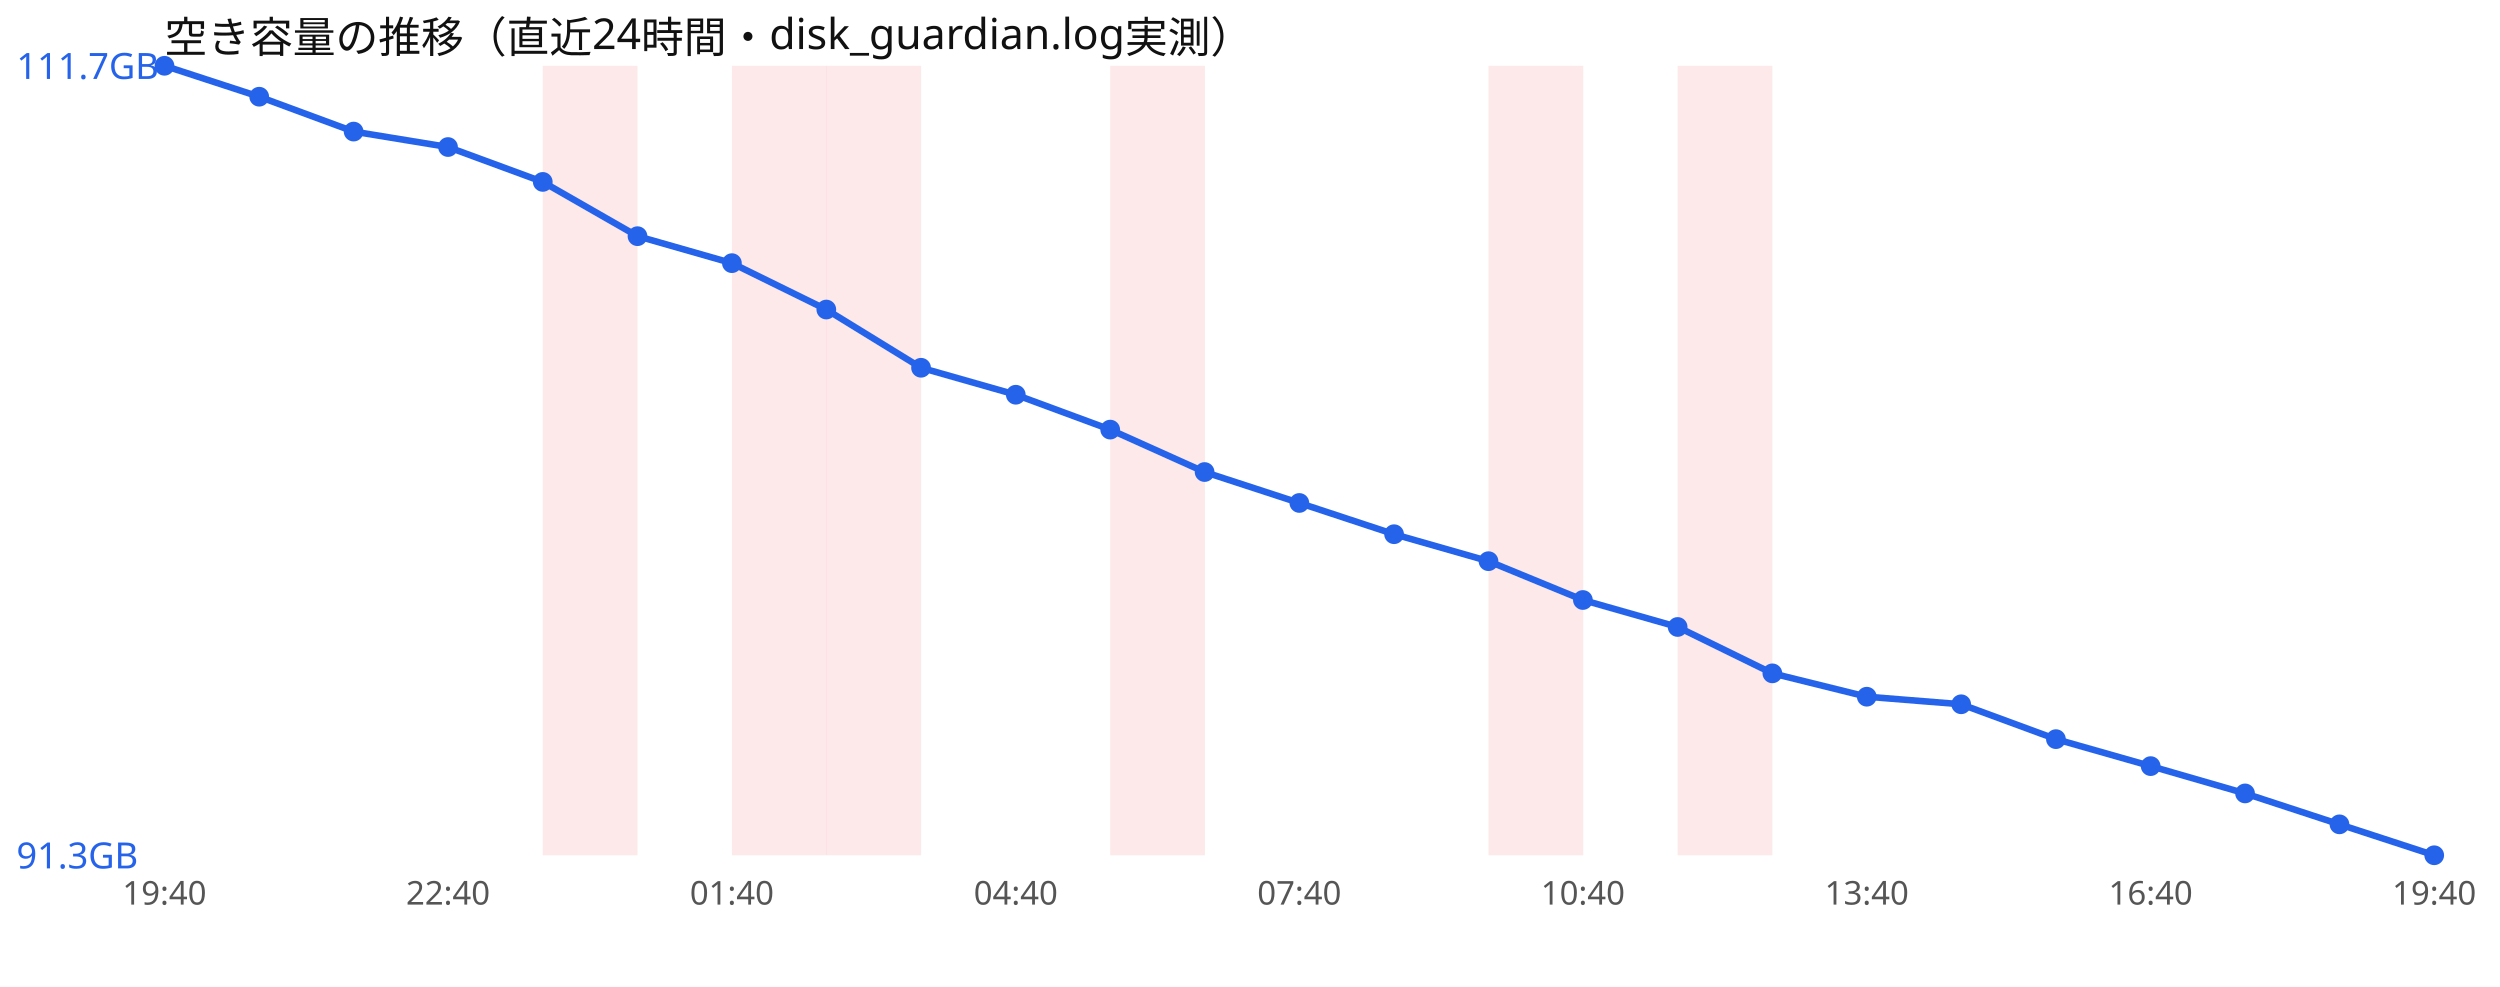
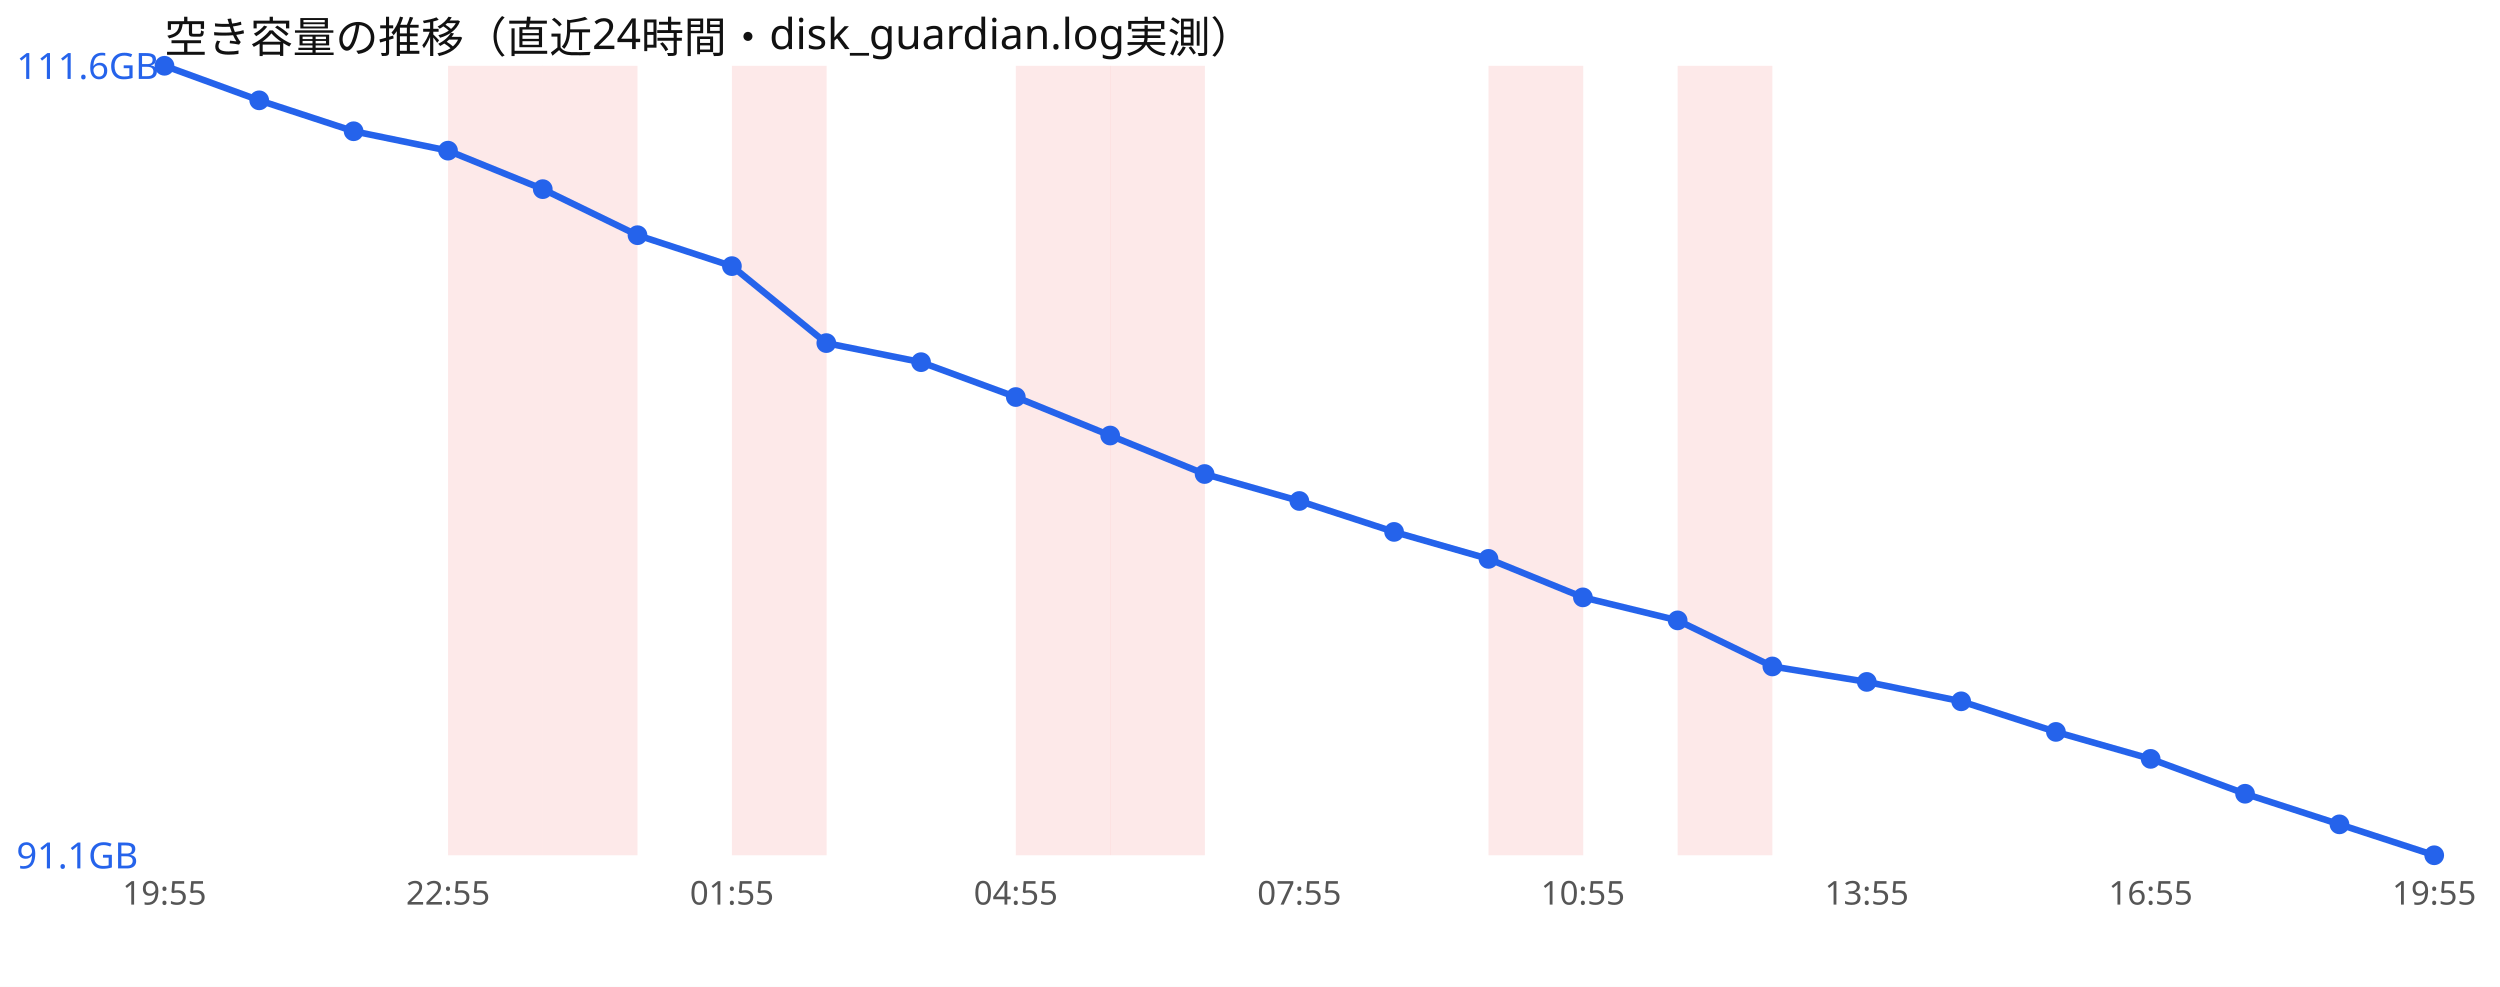
<svg xmlns="http://www.w3.org/2000/svg" width="760" height="300" viewBox="0 0 760 300" font-family="sans-serif">
  <rect width="760" height="300" fill="#ffffff" />
  <text x="50" y="16" font-size="13" fill="#111">空き容量の推移（直近24時間・disk_guardian.log実測）</text>
+   <rect x="136.2" y="20" width="28.8" height="240" fill="#ef4444" opacity="0.12" />
  <rect x="165.0" y="20" width="28.8" height="240" fill="#ef4444" opacity="0.12" />
  <rect x="222.5" y="20" width="28.8" height="240" fill="#ef4444" opacity="0.12" />
-   <rect x="251.2" y="20" width="28.8" height="240" fill="#ef4444" opacity="0.12" />
+   <rect x="308.8" y="20" width="28.8" height="240" fill="#ef4444" opacity="0.12" />
  <rect x="337.5" y="20" width="28.8" height="240" fill="#ef4444" opacity="0.12" />
  <rect x="452.5" y="20" width="28.8" height="240" fill="#ef4444" opacity="0.12" />
  <rect x="510.0" y="20" width="28.8" height="240" fill="#ef4444" opacity="0.12" />
-   <polyline points="50.0,20.0 78.8,29.4 107.5,40.0 136.2,44.7 165.0,55.3 193.8,71.8 222.5,80.0 251.2,94.1 280.0,111.8 308.8,120.0 337.5,130.6 366.2,143.5 395.0,152.9 423.8,162.4 452.5,170.6 481.2,182.4 510.0,190.6 538.8,204.7 567.5,211.8 596.2,214.1 625.0,224.7 653.8,232.9 682.5,241.2 711.2,250.6 740.0,260.0" fill="none" stroke="#2563eb" stroke-width="2" />
+   <polyline points="50.0,20.0 78.8,30.5 107.5,39.9 136.2,45.8 165.0,57.5 193.8,71.5 222.5,80.9 251.2,104.3 280.0,110.1 308.8,120.7 337.5,132.4 366.2,144.1 395.0,152.3 423.8,161.7 452.5,169.9 481.2,181.6 510.0,188.6 538.8,202.6 567.5,207.3 596.2,213.2 625.0,222.5 653.8,230.7 682.5,241.3 711.2,250.6 740.0,260.0" fill="none" stroke="#2563eb" stroke-width="2" />
  <circle cx="50.0" cy="20.0" r="3" fill="#2563eb" />
-   <circle cx="78.8" cy="29.4" r="3" fill="#2563eb" />
-   <circle cx="107.5" cy="40.0" r="3" fill="#2563eb" />
-   <circle cx="136.2" cy="44.7" r="3" fill="#2563eb" />
-   <circle cx="165.0" cy="55.3" r="3" fill="#2563eb" />
-   <circle cx="193.8" cy="71.8" r="3" fill="#2563eb" />
-   <circle cx="222.5" cy="80.0" r="3" fill="#2563eb" />
-   <circle cx="251.2" cy="94.1" r="3" fill="#2563eb" />
-   <circle cx="280.0" cy="111.8" r="3" fill="#2563eb" />
-   <circle cx="308.8" cy="120.0" r="3" fill="#2563eb" />
-   <circle cx="337.5" cy="130.6" r="3" fill="#2563eb" />
-   <circle cx="366.2" cy="143.5" r="3" fill="#2563eb" />
-   <circle cx="395.0" cy="152.9" r="3" fill="#2563eb" />
-   <circle cx="423.8" cy="162.4" r="3" fill="#2563eb" />
-   <circle cx="452.5" cy="170.6" r="3" fill="#2563eb" />
-   <circle cx="481.2" cy="182.4" r="3" fill="#2563eb" />
-   <circle cx="510.0" cy="190.6" r="3" fill="#2563eb" />
-   <circle cx="538.8" cy="204.7" r="3" fill="#2563eb" />
-   <circle cx="567.5" cy="211.8" r="3" fill="#2563eb" />
-   <circle cx="596.2" cy="214.1" r="3" fill="#2563eb" />
-   <circle cx="625.0" cy="224.7" r="3" fill="#2563eb" />
-   <circle cx="653.8" cy="232.9" r="3" fill="#2563eb" />
-   <circle cx="682.5" cy="241.2" r="3" fill="#2563eb" />
+   <circle cx="78.8" cy="30.5" r="3" fill="#2563eb" />
+   <circle cx="107.5" cy="39.9" r="3" fill="#2563eb" />
+   <circle cx="136.2" cy="45.8" r="3" fill="#2563eb" />
+   <circle cx="165.0" cy="57.5" r="3" fill="#2563eb" />
+   <circle cx="193.8" cy="71.5" r="3" fill="#2563eb" />
+   <circle cx="222.5" cy="80.9" r="3" fill="#2563eb" />
+   <circle cx="251.2" cy="104.3" r="3" fill="#2563eb" />
+   <circle cx="280.0" cy="110.1" r="3" fill="#2563eb" />
+   <circle cx="308.8" cy="120.7" r="3" fill="#2563eb" />
+   <circle cx="337.5" cy="132.4" r="3" fill="#2563eb" />
+   <circle cx="366.2" cy="144.1" r="3" fill="#2563eb" />
+   <circle cx="395.0" cy="152.3" r="3" fill="#2563eb" />
+   <circle cx="423.8" cy="161.7" r="3" fill="#2563eb" />
+   <circle cx="452.5" cy="169.9" r="3" fill="#2563eb" />
+   <circle cx="481.2" cy="181.6" r="3" fill="#2563eb" />
+   <circle cx="510.0" cy="188.6" r="3" fill="#2563eb" />
+   <circle cx="538.8" cy="202.6" r="3" fill="#2563eb" />
+   <circle cx="567.5" cy="207.3" r="3" fill="#2563eb" />
+   <circle cx="596.2" cy="213.2" r="3" fill="#2563eb" />
+   <circle cx="625.0" cy="222.5" r="3" fill="#2563eb" />
+   <circle cx="653.8" cy="230.7" r="3" fill="#2563eb" />
+   <circle cx="682.5" cy="241.3" r="3" fill="#2563eb" />
  <circle cx="711.2" cy="250.6" r="3" fill="#2563eb" />
  <circle cx="740.0" cy="260.0" r="3" fill="#2563eb" />
-   <text x="5" y="24.0" font-size="11" fill="#2563eb">111.7GB</text>
-   <text x="5" y="264.0" font-size="11" fill="#2563eb">91.3GB</text>
-   <text x="50.0" y="275" font-size="10" fill="#555" text-anchor="middle">19:40</text>
-   <text x="136.2" y="275" font-size="10" fill="#555" text-anchor="middle">22:40</text>
-   <text x="222.5" y="275" font-size="10" fill="#555" text-anchor="middle">01:40</text>
-   <text x="308.8" y="275" font-size="10" fill="#555" text-anchor="middle">04:40</text>
-   <text x="395.0" y="275" font-size="10" fill="#555" text-anchor="middle">07:40</text>
-   <text x="481.2" y="275" font-size="10" fill="#555" text-anchor="middle">10:40</text>
-   <text x="567.5" y="275" font-size="10" fill="#555" text-anchor="middle">13:40</text>
-   <text x="653.8" y="275" font-size="10" fill="#555" text-anchor="middle">16:40</text>
-   <text x="740.0" y="275" font-size="10" fill="#555" text-anchor="middle">19:40</text>
+   <text x="5" y="24.0" font-size="11" fill="#2563eb">111.6GB</text>
+   <text x="5" y="264.0" font-size="11" fill="#2563eb">91.1GB</text>
+   <text x="50.0" y="275" font-size="10" fill="#555" text-anchor="middle">19:55</text>
+   <text x="136.2" y="275" font-size="10" fill="#555" text-anchor="middle">22:55</text>
+   <text x="222.5" y="275" font-size="10" fill="#555" text-anchor="middle">01:55</text>
+   <text x="308.8" y="275" font-size="10" fill="#555" text-anchor="middle">04:55</text>
+   <text x="395.0" y="275" font-size="10" fill="#555" text-anchor="middle">07:55</text>
+   <text x="481.2" y="275" font-size="10" fill="#555" text-anchor="middle">10:55</text>
+   <text x="567.5" y="275" font-size="10" fill="#555" text-anchor="middle">13:55</text>
+   <text x="653.8" y="275" font-size="10" fill="#555" text-anchor="middle">16:55</text>
+   <text x="740.0" y="275" font-size="10" fill="#555" text-anchor="middle">19:55</text>
</svg>
